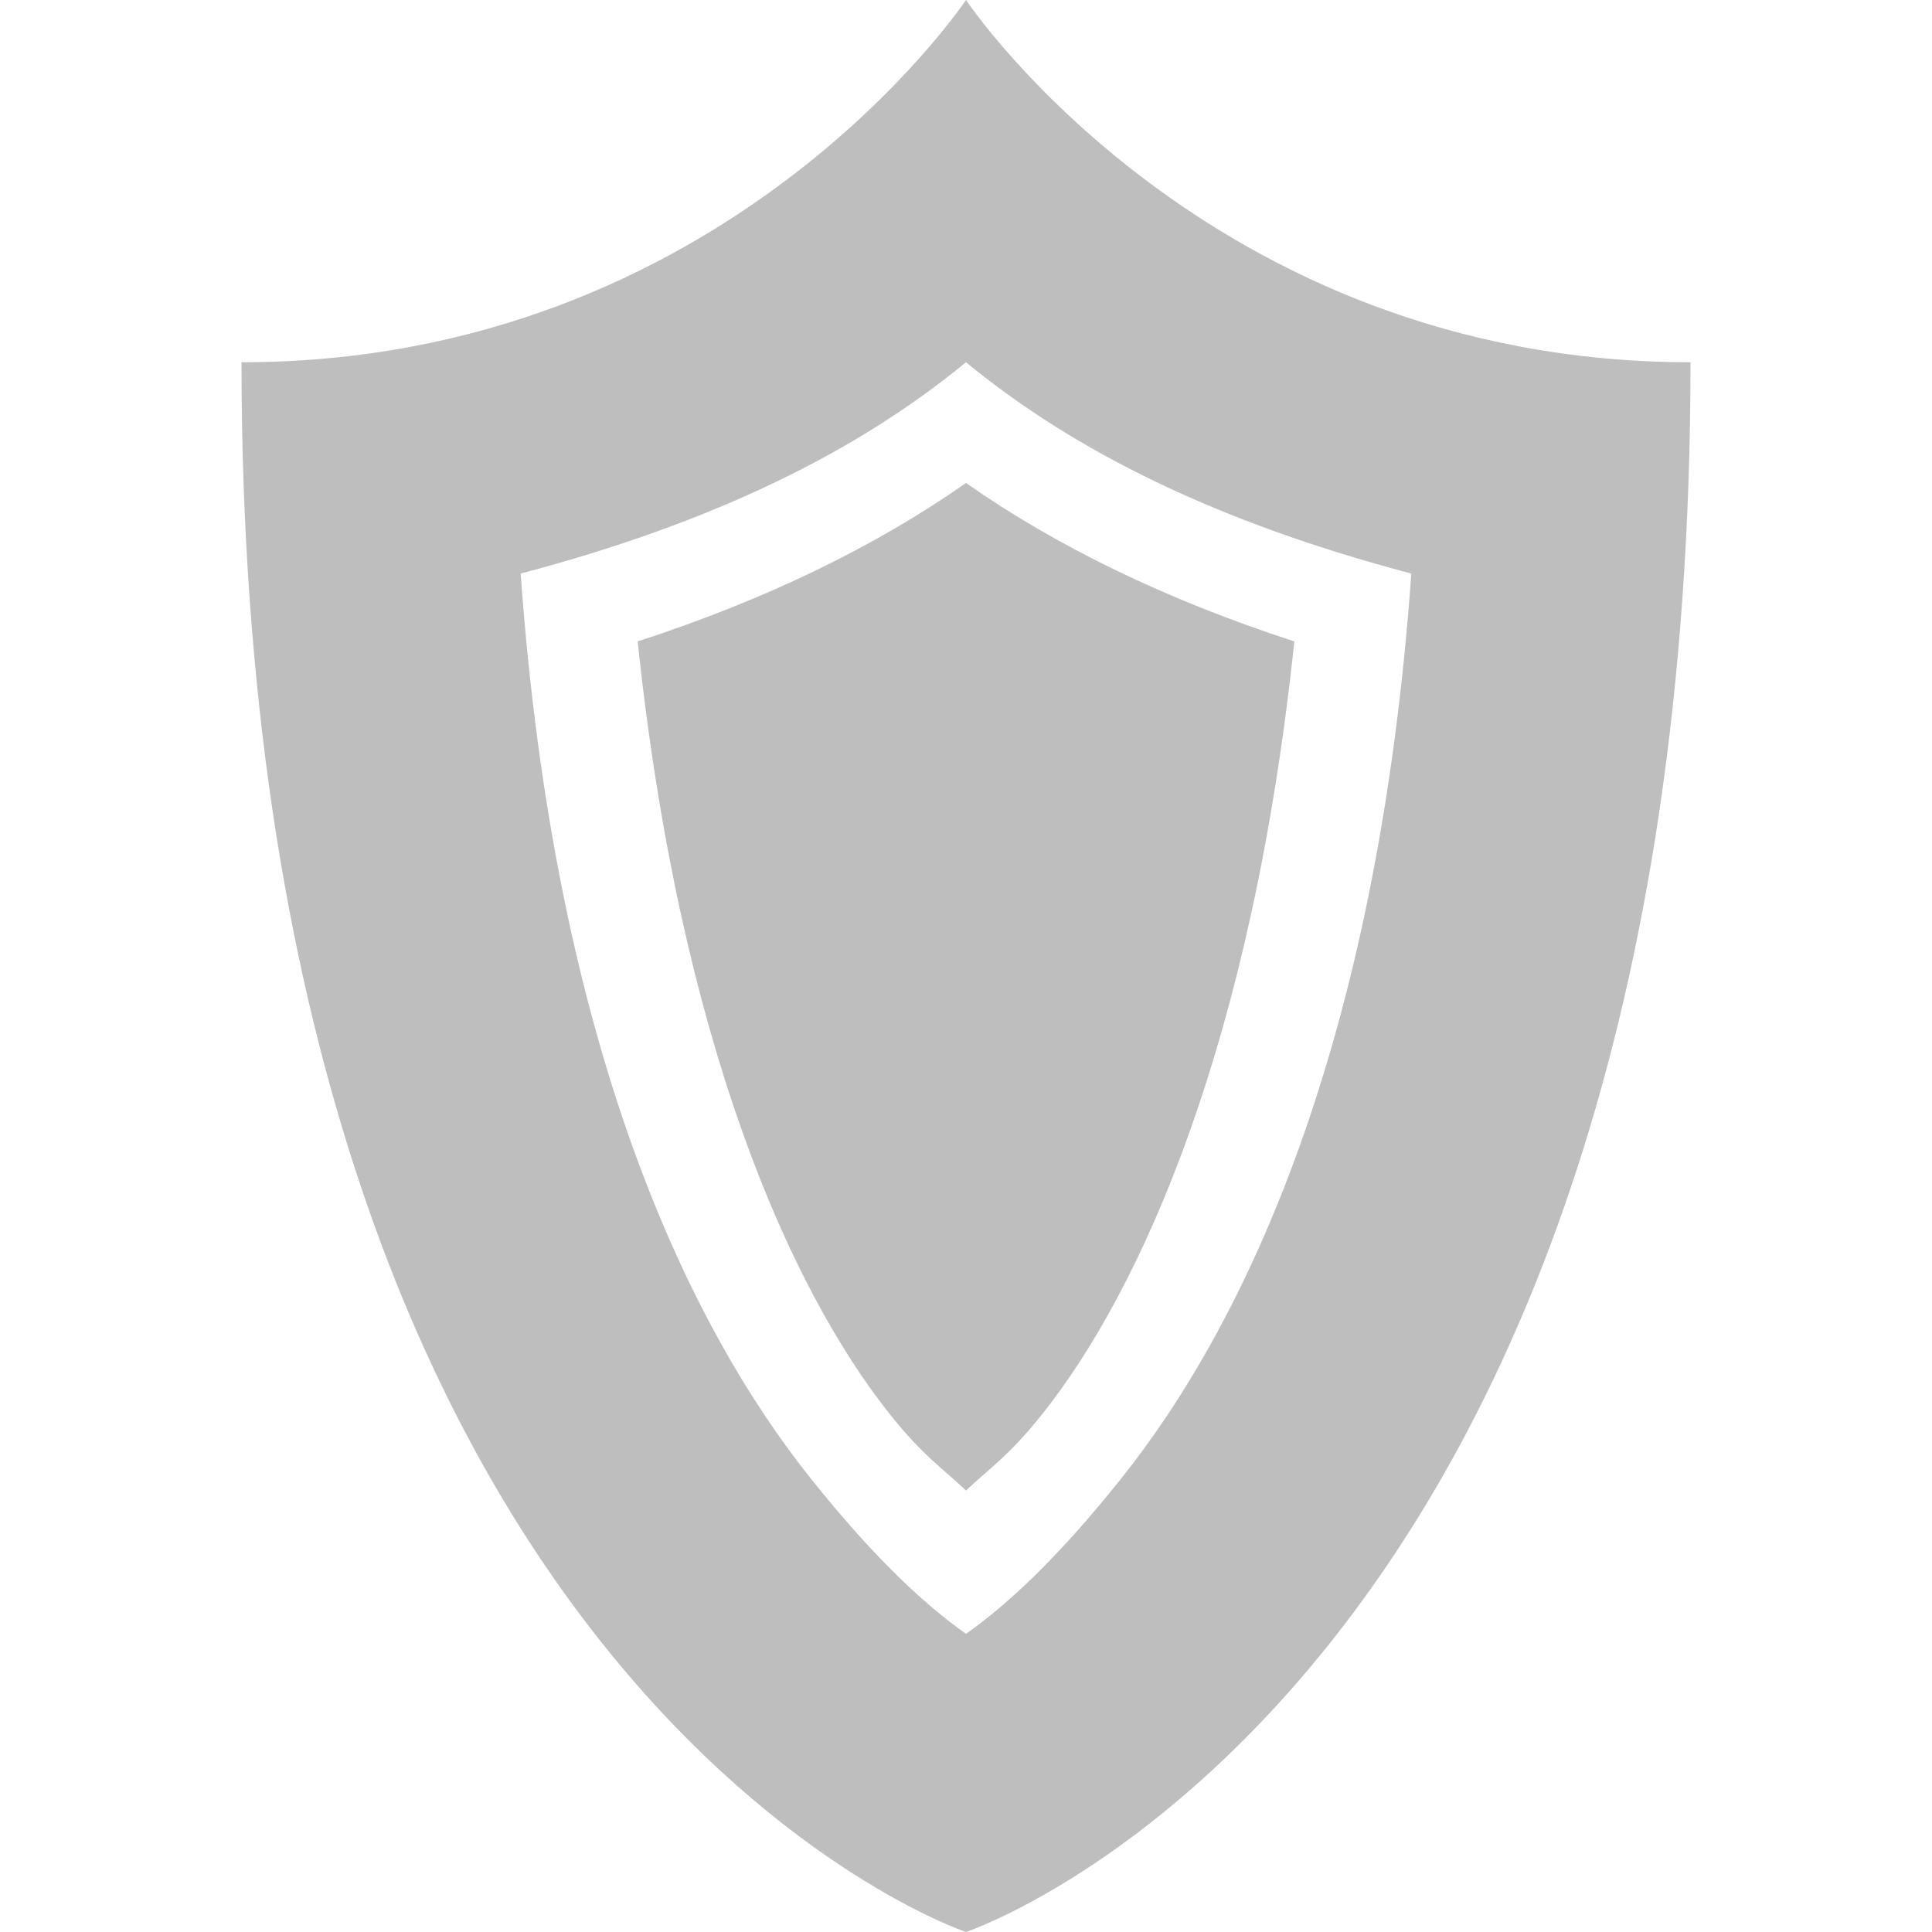
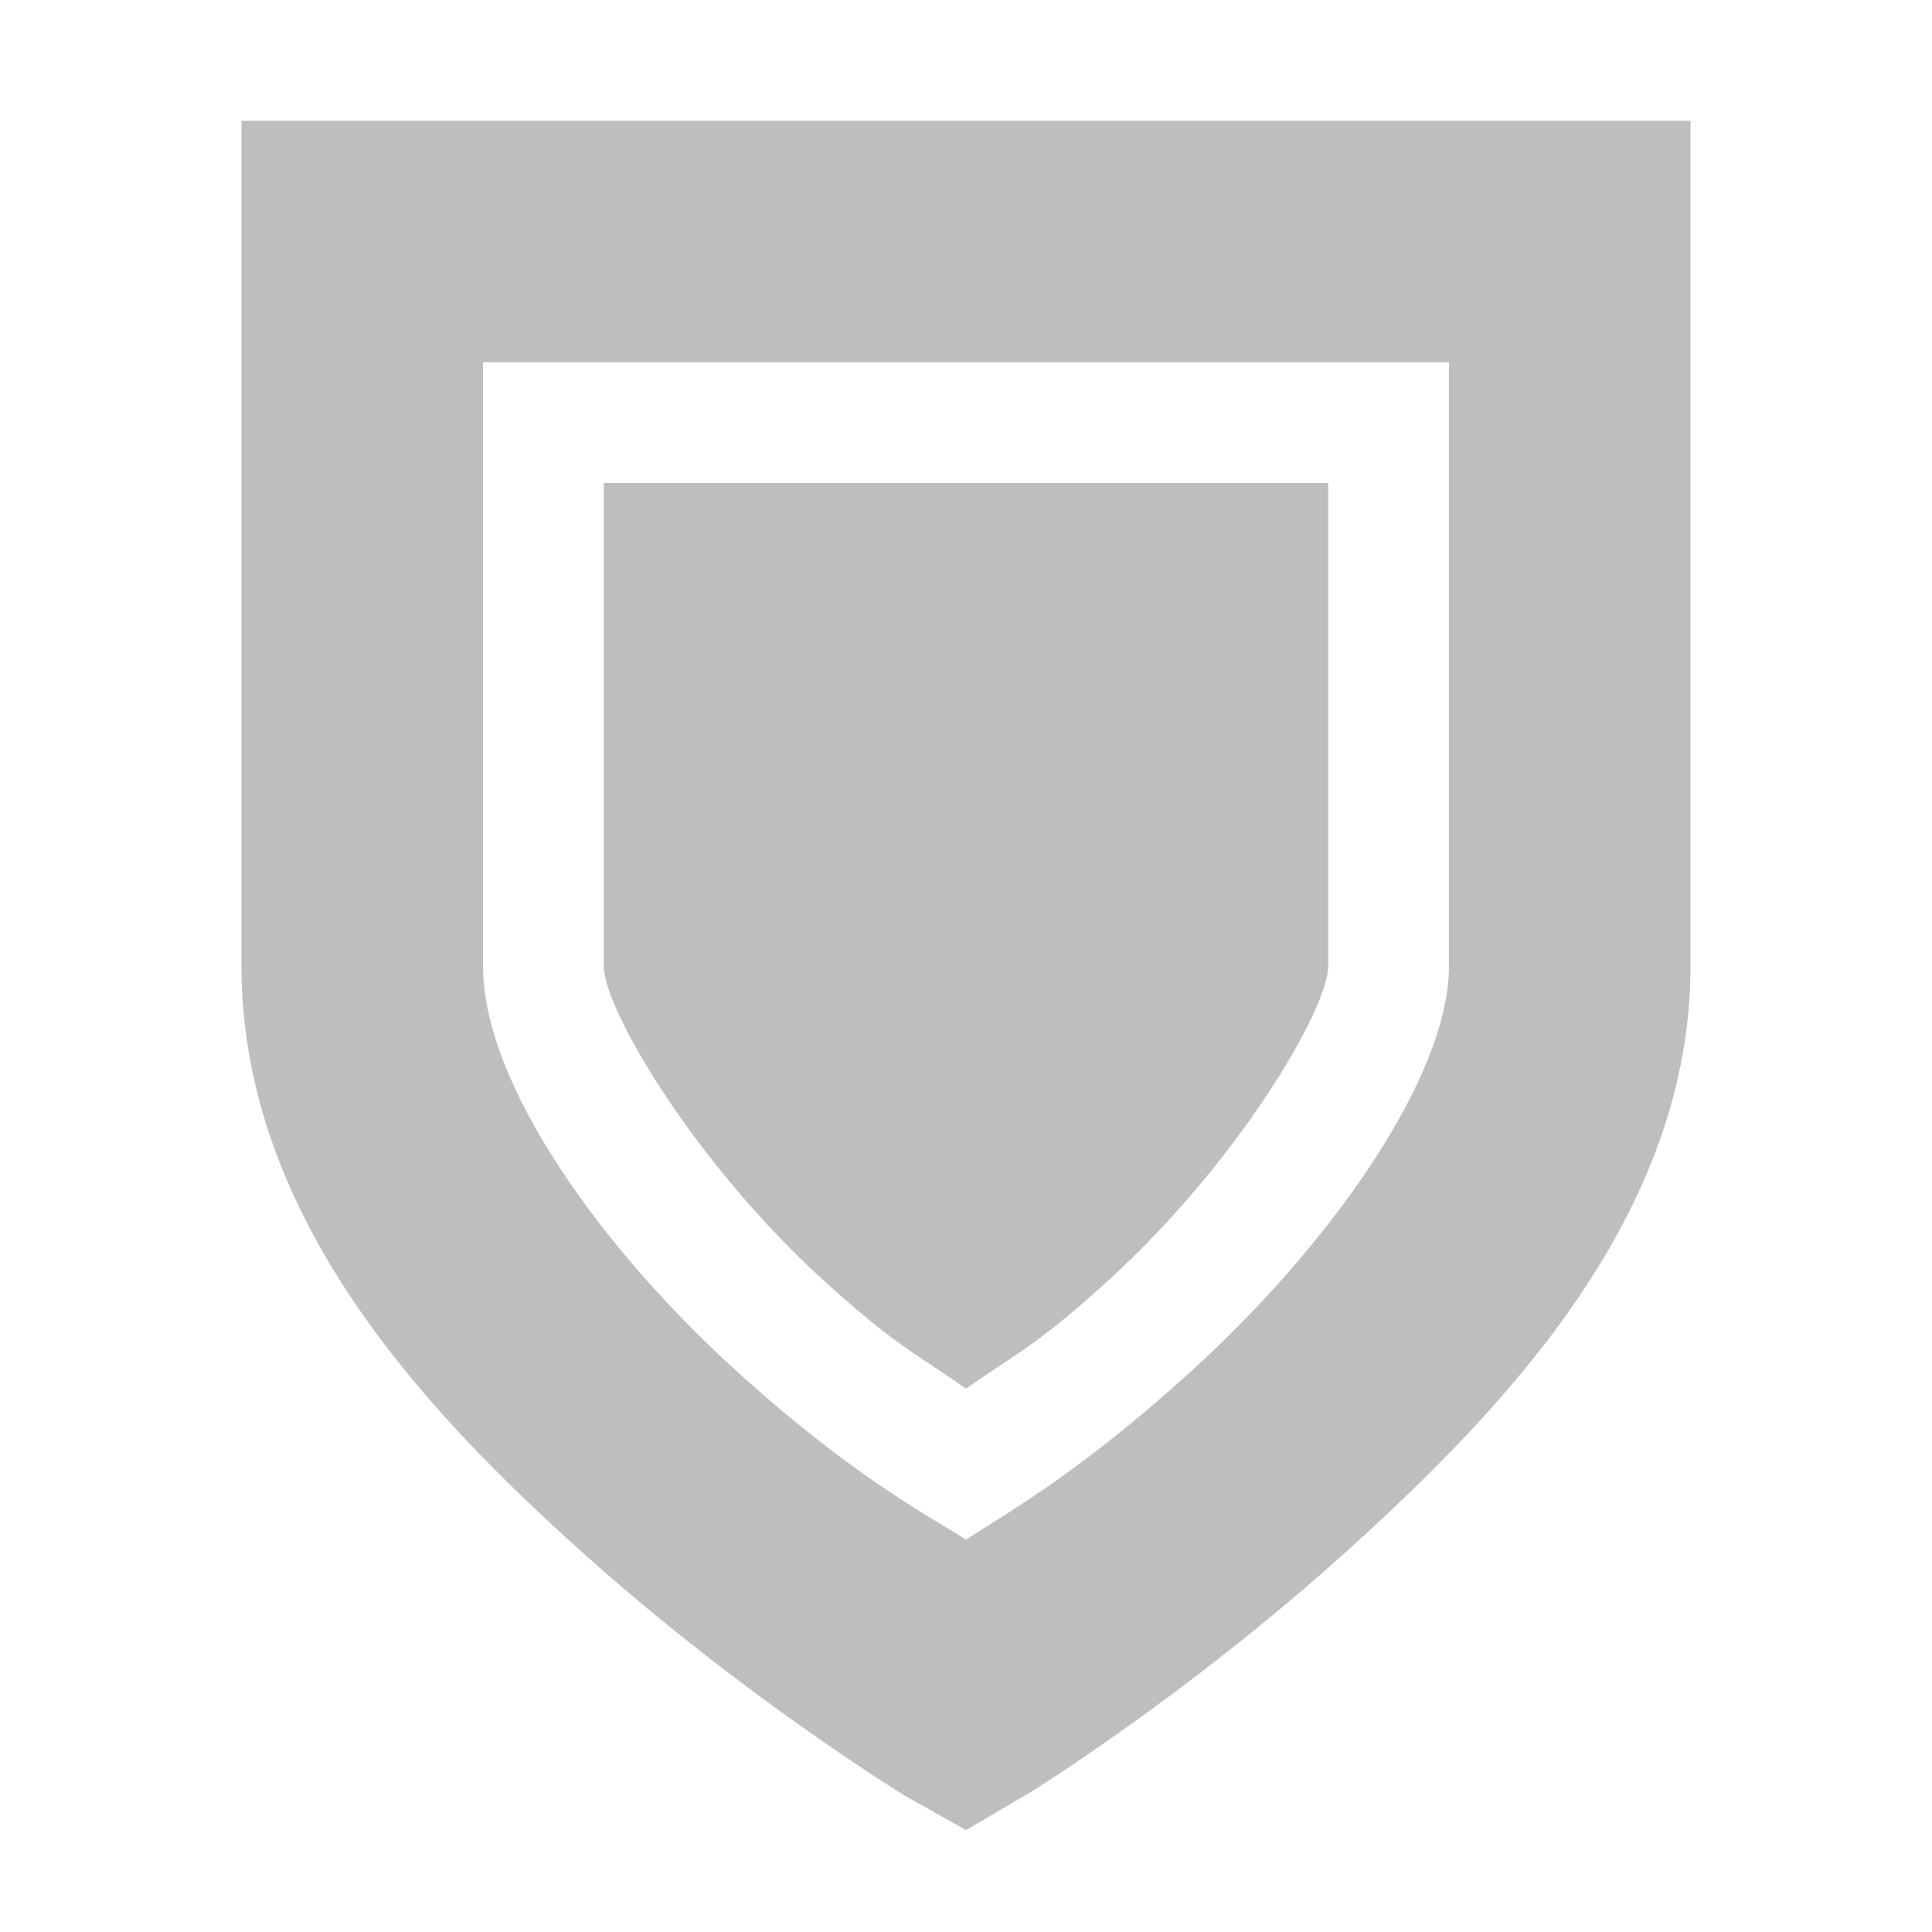
- <svg xmlns="http://www.w3.org/2000/svg" xmlns:xlink="http://www.w3.org/1999/xlink" width="16" height="16" id="svg2" version="1.0" style="display:inline">
-   <defs id="defs4">
-     <linearGradient y2="3.5" x2="59" y1="3.5" x1="54" gradientTransform="translate(-45,53)" gradientUnits="userSpaceOnUse" id="linearGradient3829" xlink:href="#SpecificGradient" />
-     <linearGradient id="SpecificGradient" x1="10.762" y1="4" x2="10.762" y2="18.011" gradientUnits="userSpaceOnUse">
-       <stop style="stop-color:#a50000;stop-opacity:1;" offset="0" id="stop3292" />
-       <stop style="stop-color:#e73800;stop-opacity:1;" offset="1" id="stop3294" />
-     </linearGradient>
-     <linearGradient xlink:href="#StandardGradient" id="linearGradient3833" x1="54" y1="3.5" x2="59" y2="3.5" gradientUnits="userSpaceOnUse" gradientTransform="translate(-53,53)" />
-     <linearGradient id="StandardGradient" gradientTransform="matrix(0.9984539,0,0,0.9984539,-0.0459776,0.05767558)" x1="10.71" y1="1.996" x2="10.71" y2="18.974" gradientUnits="userSpaceOnUse">
-       <stop style="stop-color:#000000;stop-opacity:0.863;" offset="0" id="stop3277" />
-       <stop style="stop-color:#000000;stop-opacity:0.471;" offset="1" id="stop3279" />
-     </linearGradient>
-   </defs>
-   <g id="layer1" style="display:inline" transform="translate(0,-6)">
-     <path style="fill:#bebebe;stroke:none;fill-opacity:1" d="M 8 0 C 8 0 6 3 2 3 C 2 14 8 16 8 16 C 8 16 14 14 14 3 C 10 3 8 1.7347235e-18 8 0 z M 8 3 C 8.9 3.74 10.082 4.326 11.688 4.75 C 11.408 8.673 10.304 10.971 9.281 12.25 C 8.746 12.919 8.341 13.288 8 13.531 C 7.659 13.288 7.254 12.919 6.719 12.25 C 5.696 10.971 4.592 8.673 4.312 4.75 C 5.918 4.326 7.1 3.74 8 3 z " transform="translate(0,6)" id="path3018" />
-     <path style="fill:#bebebe;fill-opacity:1;stroke:none" id="path3797" d="M 8,4 C 7.248,4.526 6.347,4.965 5.281,5.312 5.629,8.623 6.54,10.675 7.375,11.719 7.652,12.065 7.806,12.159 8,12.344 8.194,12.159 8.348,12.065 8.625,11.719 9.46,10.675 10.371,8.623 10.719,5.312 9.653,4.965 8.752,4.526 8,4 z" transform="translate(0,6)" />
+ <svg xmlns="http://www.w3.org/2000/svg" version="1.1" height="16" id="svg7384" width="16">
+   <defs id="defs7386" />
+   <g id="layer9" transform="translate(-321,-217)" style="display:inline">
+     <path d="m 323,218 0,1 0,6 c 0,2.072 1.51,3.681 2.844,4.875 1.334,1.194 2.656,2 2.656,2 l 0.5,0.281 0.531,-0.312 c 0,0 1.294,-0.798 2.625,-2 C 333.487,228.641 335,227.044 335,225 l 0,-6 0,-1 -1,0 -10,0 -1,0 z m 2,2 8,0 0,5 c 0,0.92 -0.987,2.318 -2.156,3.375 -0.906,0.819 -1.479,1.139 -1.844,1.375 -0.354,-0.222 -0.929,-0.525 -1.844,-1.344 C 325.99,227.363 325,225.979 325,225 l 0,-5 z" id="rect3259-2-8-6" style="font-size:medium;font-style:normal;font-variant:normal;font-weight:normal;font-stretch:normal;text-indent:0;text-align:start;text-decoration:none;line-height:normal;letter-spacing:normal;word-spacing:normal;text-transform:none;direction:ltr;block-progression:tb;writing-mode:lr-tb;text-anchor:start;baseline-shift:baseline;color:#bebebe;fill:#bebebe;fill-opacity:1;stroke:none;stroke-width:2;marker:none;visibility:visible;display:inline;overflow:visible;enable-background:accumulate;font-family:Sans;-inkscape-font-specification:Sans" />
+     <path id="rect4034-7-1-6" d="m 326,221 0,4 c 0,0.357 0.755,1.641 1.844,2.625 0.575,0.52 0.736,0.581 1.156,0.875 0.42,-0.294 0.581,-0.355 1.156,-0.875 1.089,-0.984 1.844,-2.268 1.844,-2.625 l 0,-4 -6,0 z" style="color:#bebebe;fill:#bebebe;fill-opacity:1;fill-rule:nonzero;stroke:none;stroke-width:2;marker:none;visibility:visible;display:inline;overflow:visible" />
  </g>
+   <g id="layer10" transform="translate(-321,-217)" />
+   <g id="layer11" transform="translate(-321,-217)" />
+   <g id="layer13" transform="translate(-321,-217)" />
+   <g id="layer14" transform="translate(-321,-217)" />
+   <g id="layer15" transform="translate(-321,-217)" style="display:inline" />
+   <g transform="translate(-321,-217)" id="g71291" style="display:inline" />
+   <g id="g4953" transform="translate(-321,-217)" style="display:inline" />
+   <g id="layer12" transform="translate(-321,-217)" style="display:inline" />
</svg>
